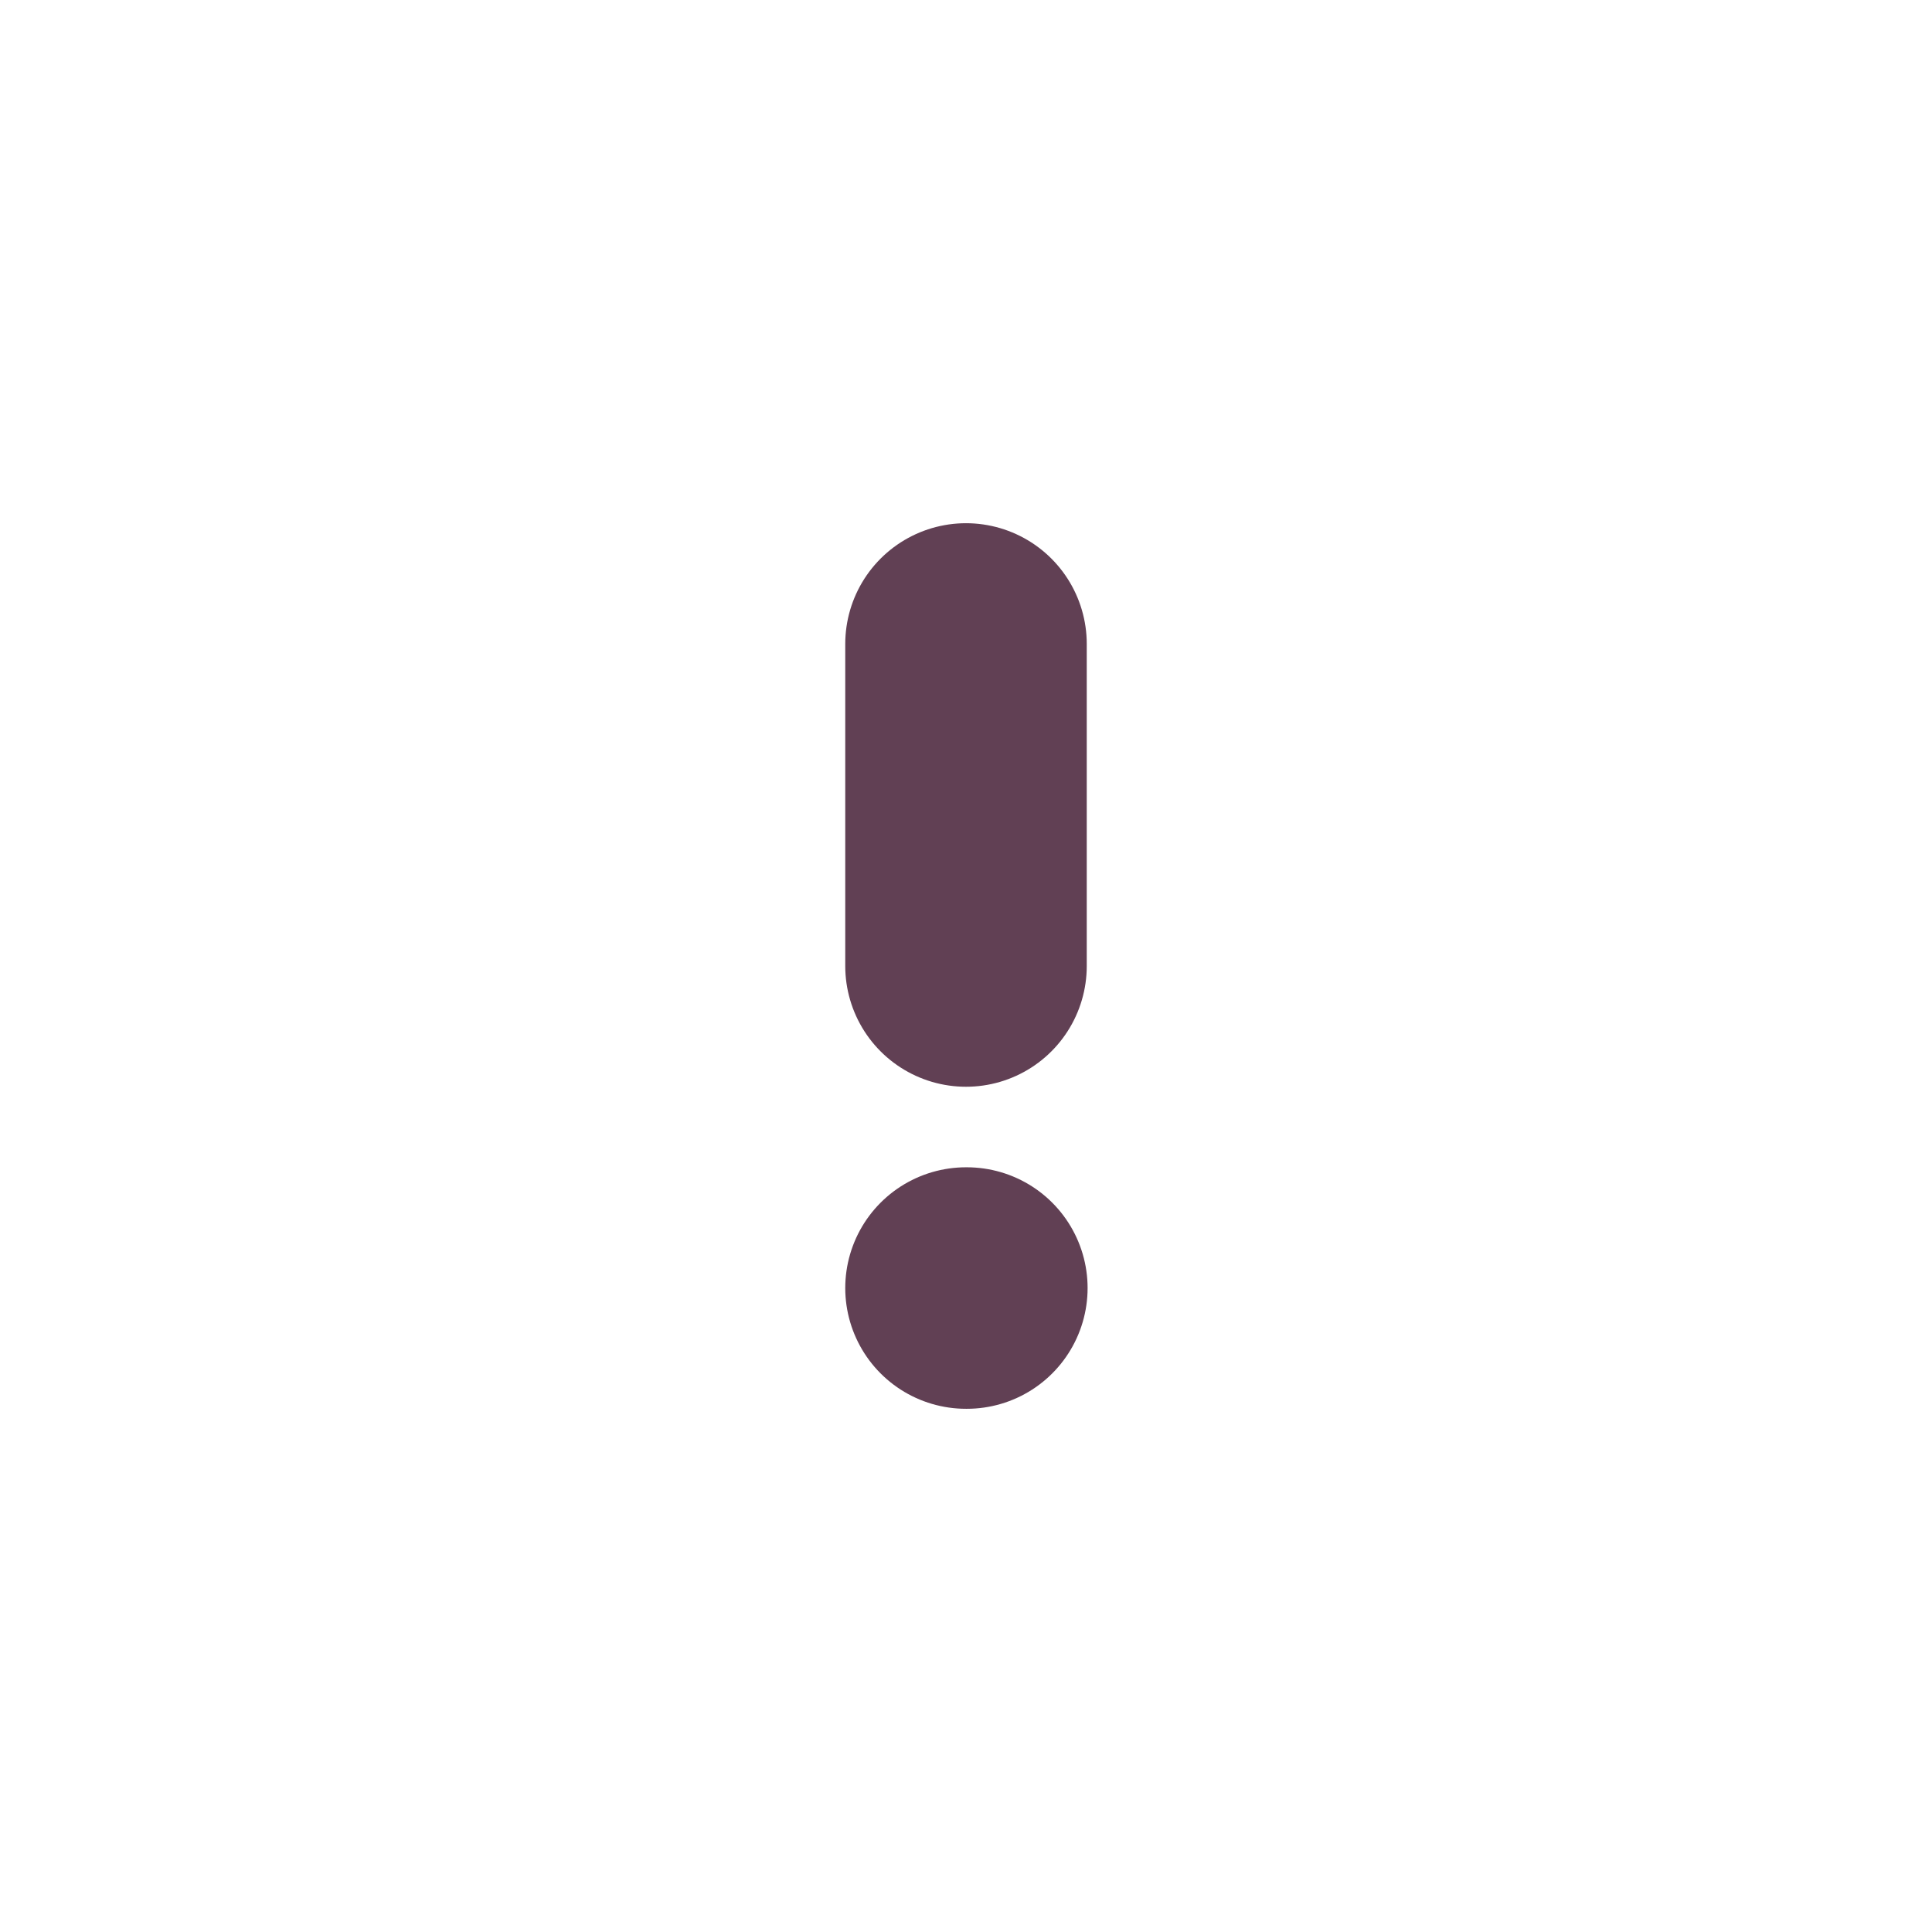
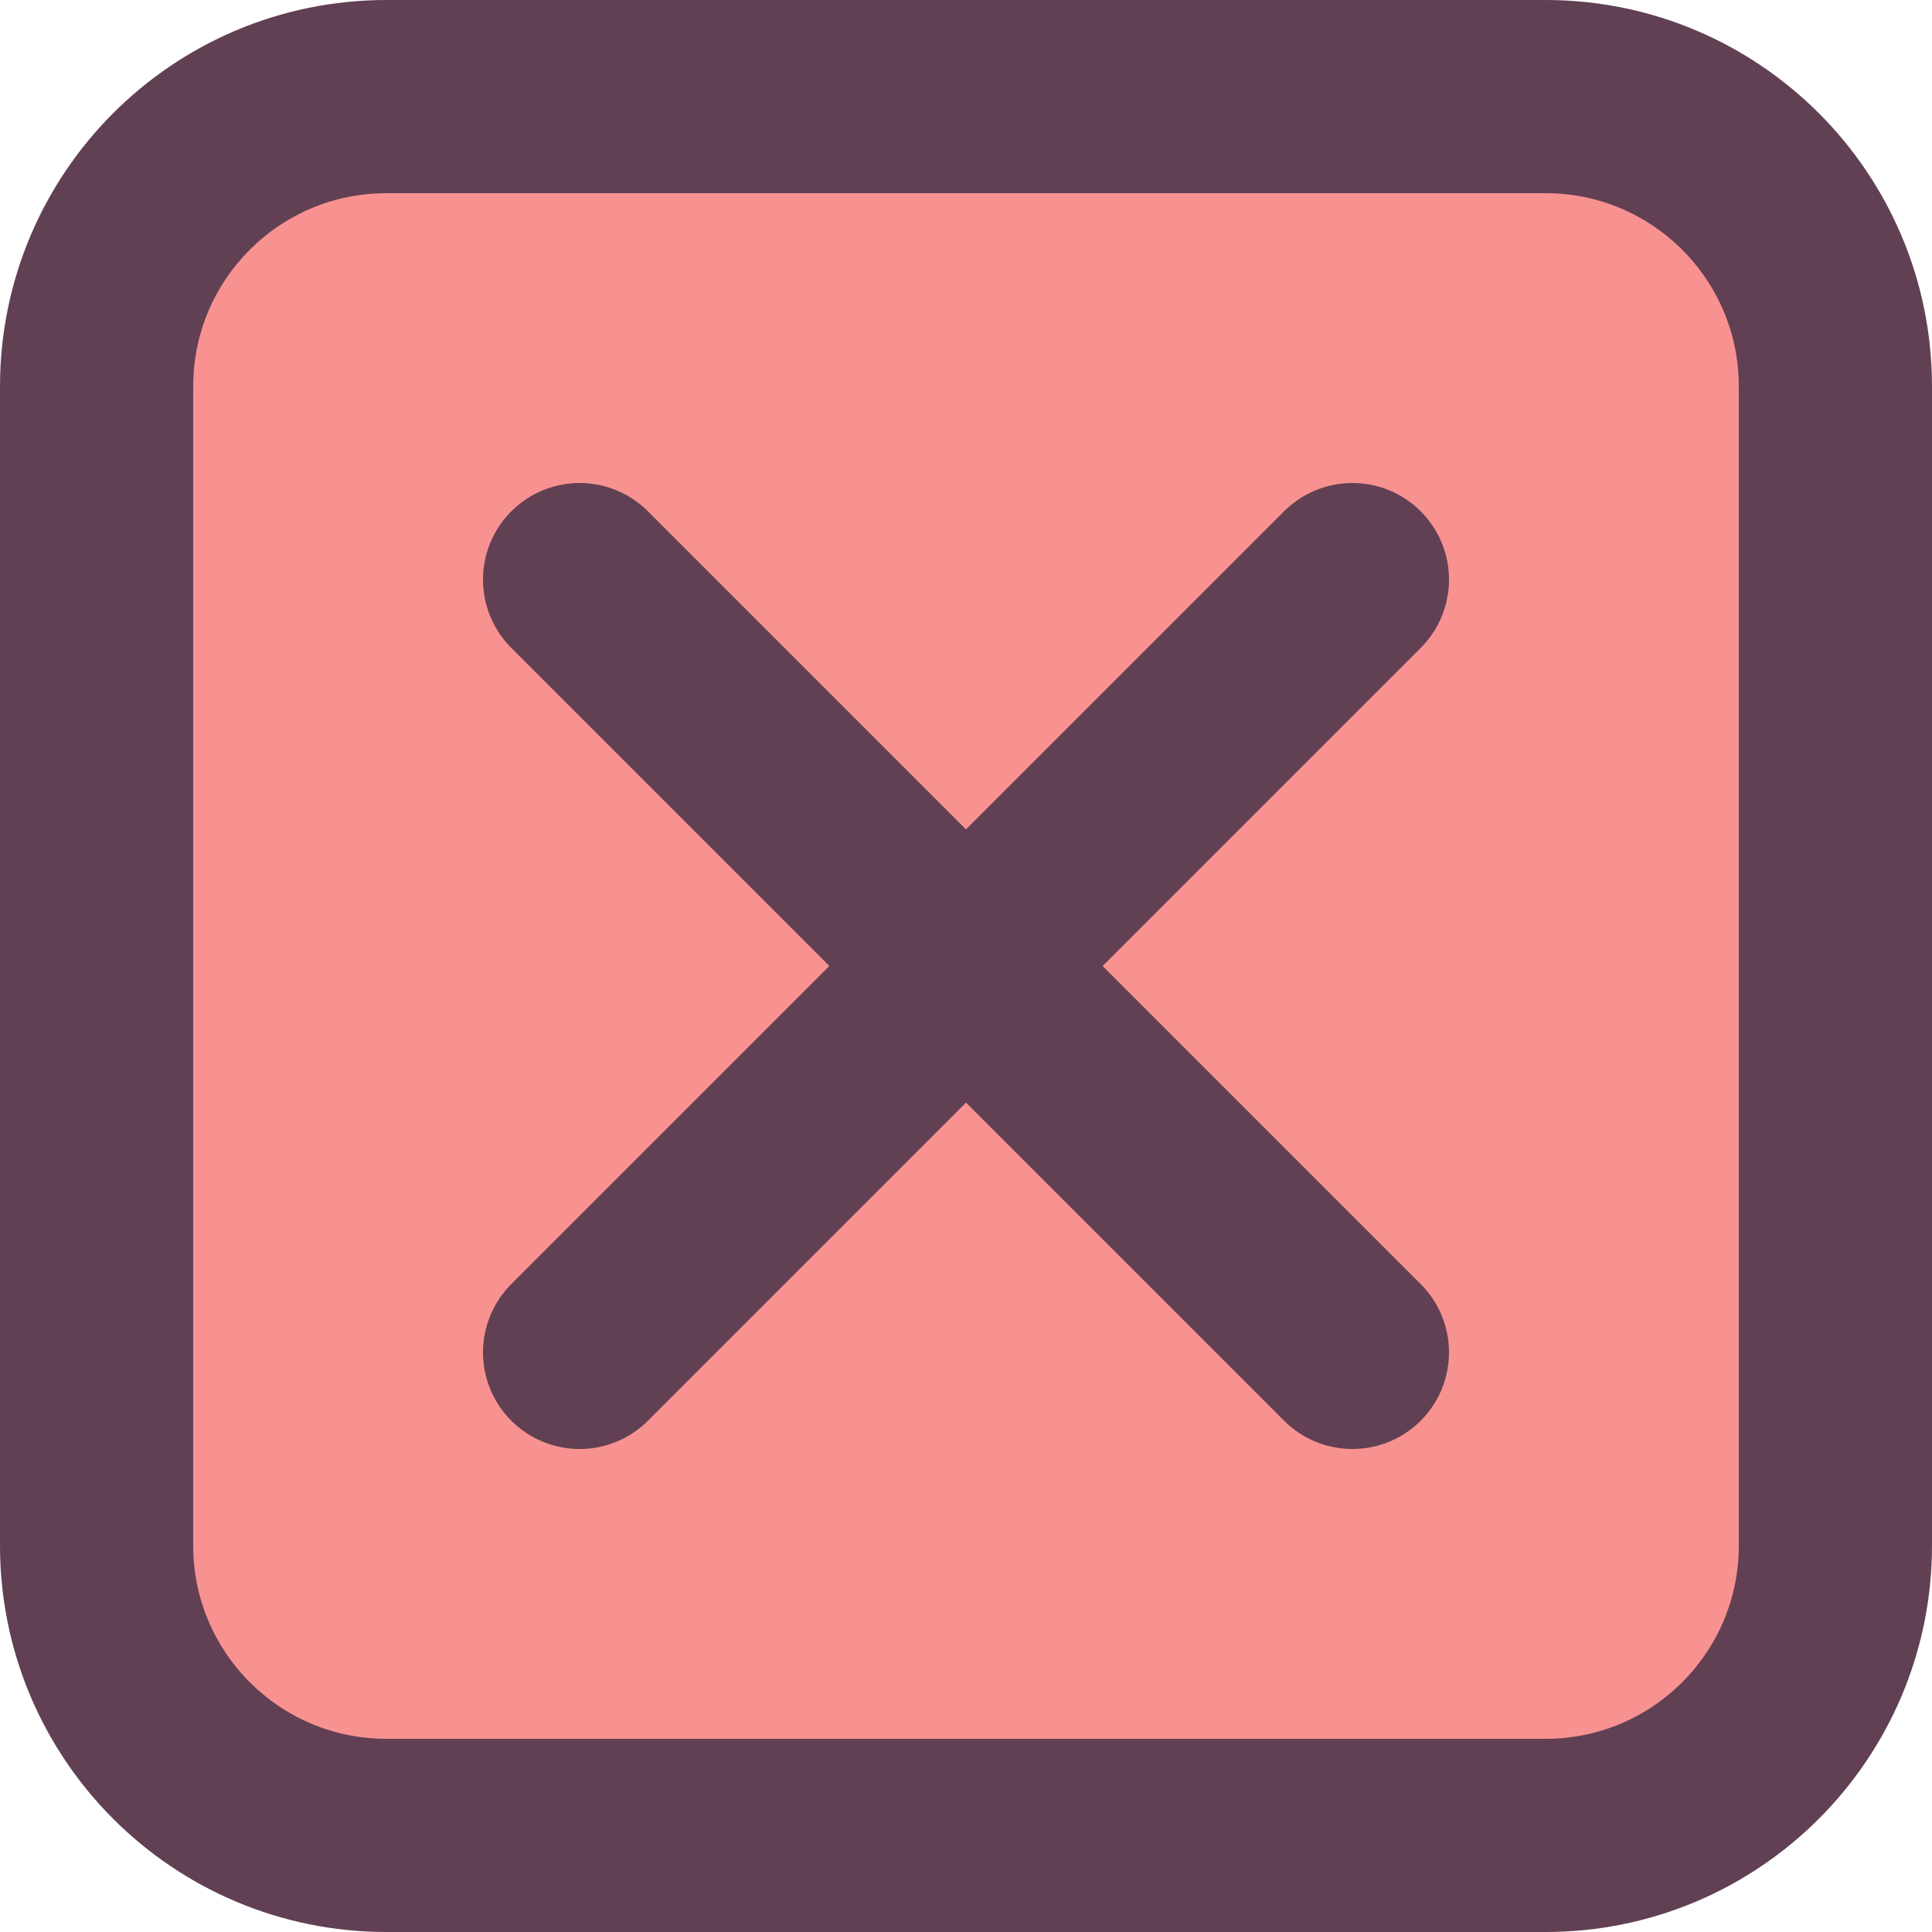
- <svg xmlns="http://www.w3.org/2000/svg" width="16" height="16" viewBox="0 0 16 16" fill="none">
-   <path d="M8 5.333V8" stroke="#614054" stroke-width="2" stroke-linecap="round" stroke-linejoin="round" />
-   <path d="M8 10.667H8.007" stroke="#614054" stroke-width="2" stroke-linecap="round" stroke-linejoin="round" />
+ <svg xmlns="http://www.w3.org/2000/svg" width="20" height="20" viewBox="0 0 20 20" fill="none">
+   <rect x="1" y="1" width="18" height="18" rx="3" fill="#F89290" />
+   <rect x="1" y="1" width="18" height="18" rx="3" stroke="#614054" stroke-width="2" />
+   <path d="M14 6L6 14" stroke="#614054" stroke-width="2" stroke-linecap="round" stroke-linejoin="round" />
+   <path d="M6 6L14 14" stroke="#614054" stroke-width="2" stroke-linecap="round" stroke-linejoin="round" />
</svg>
